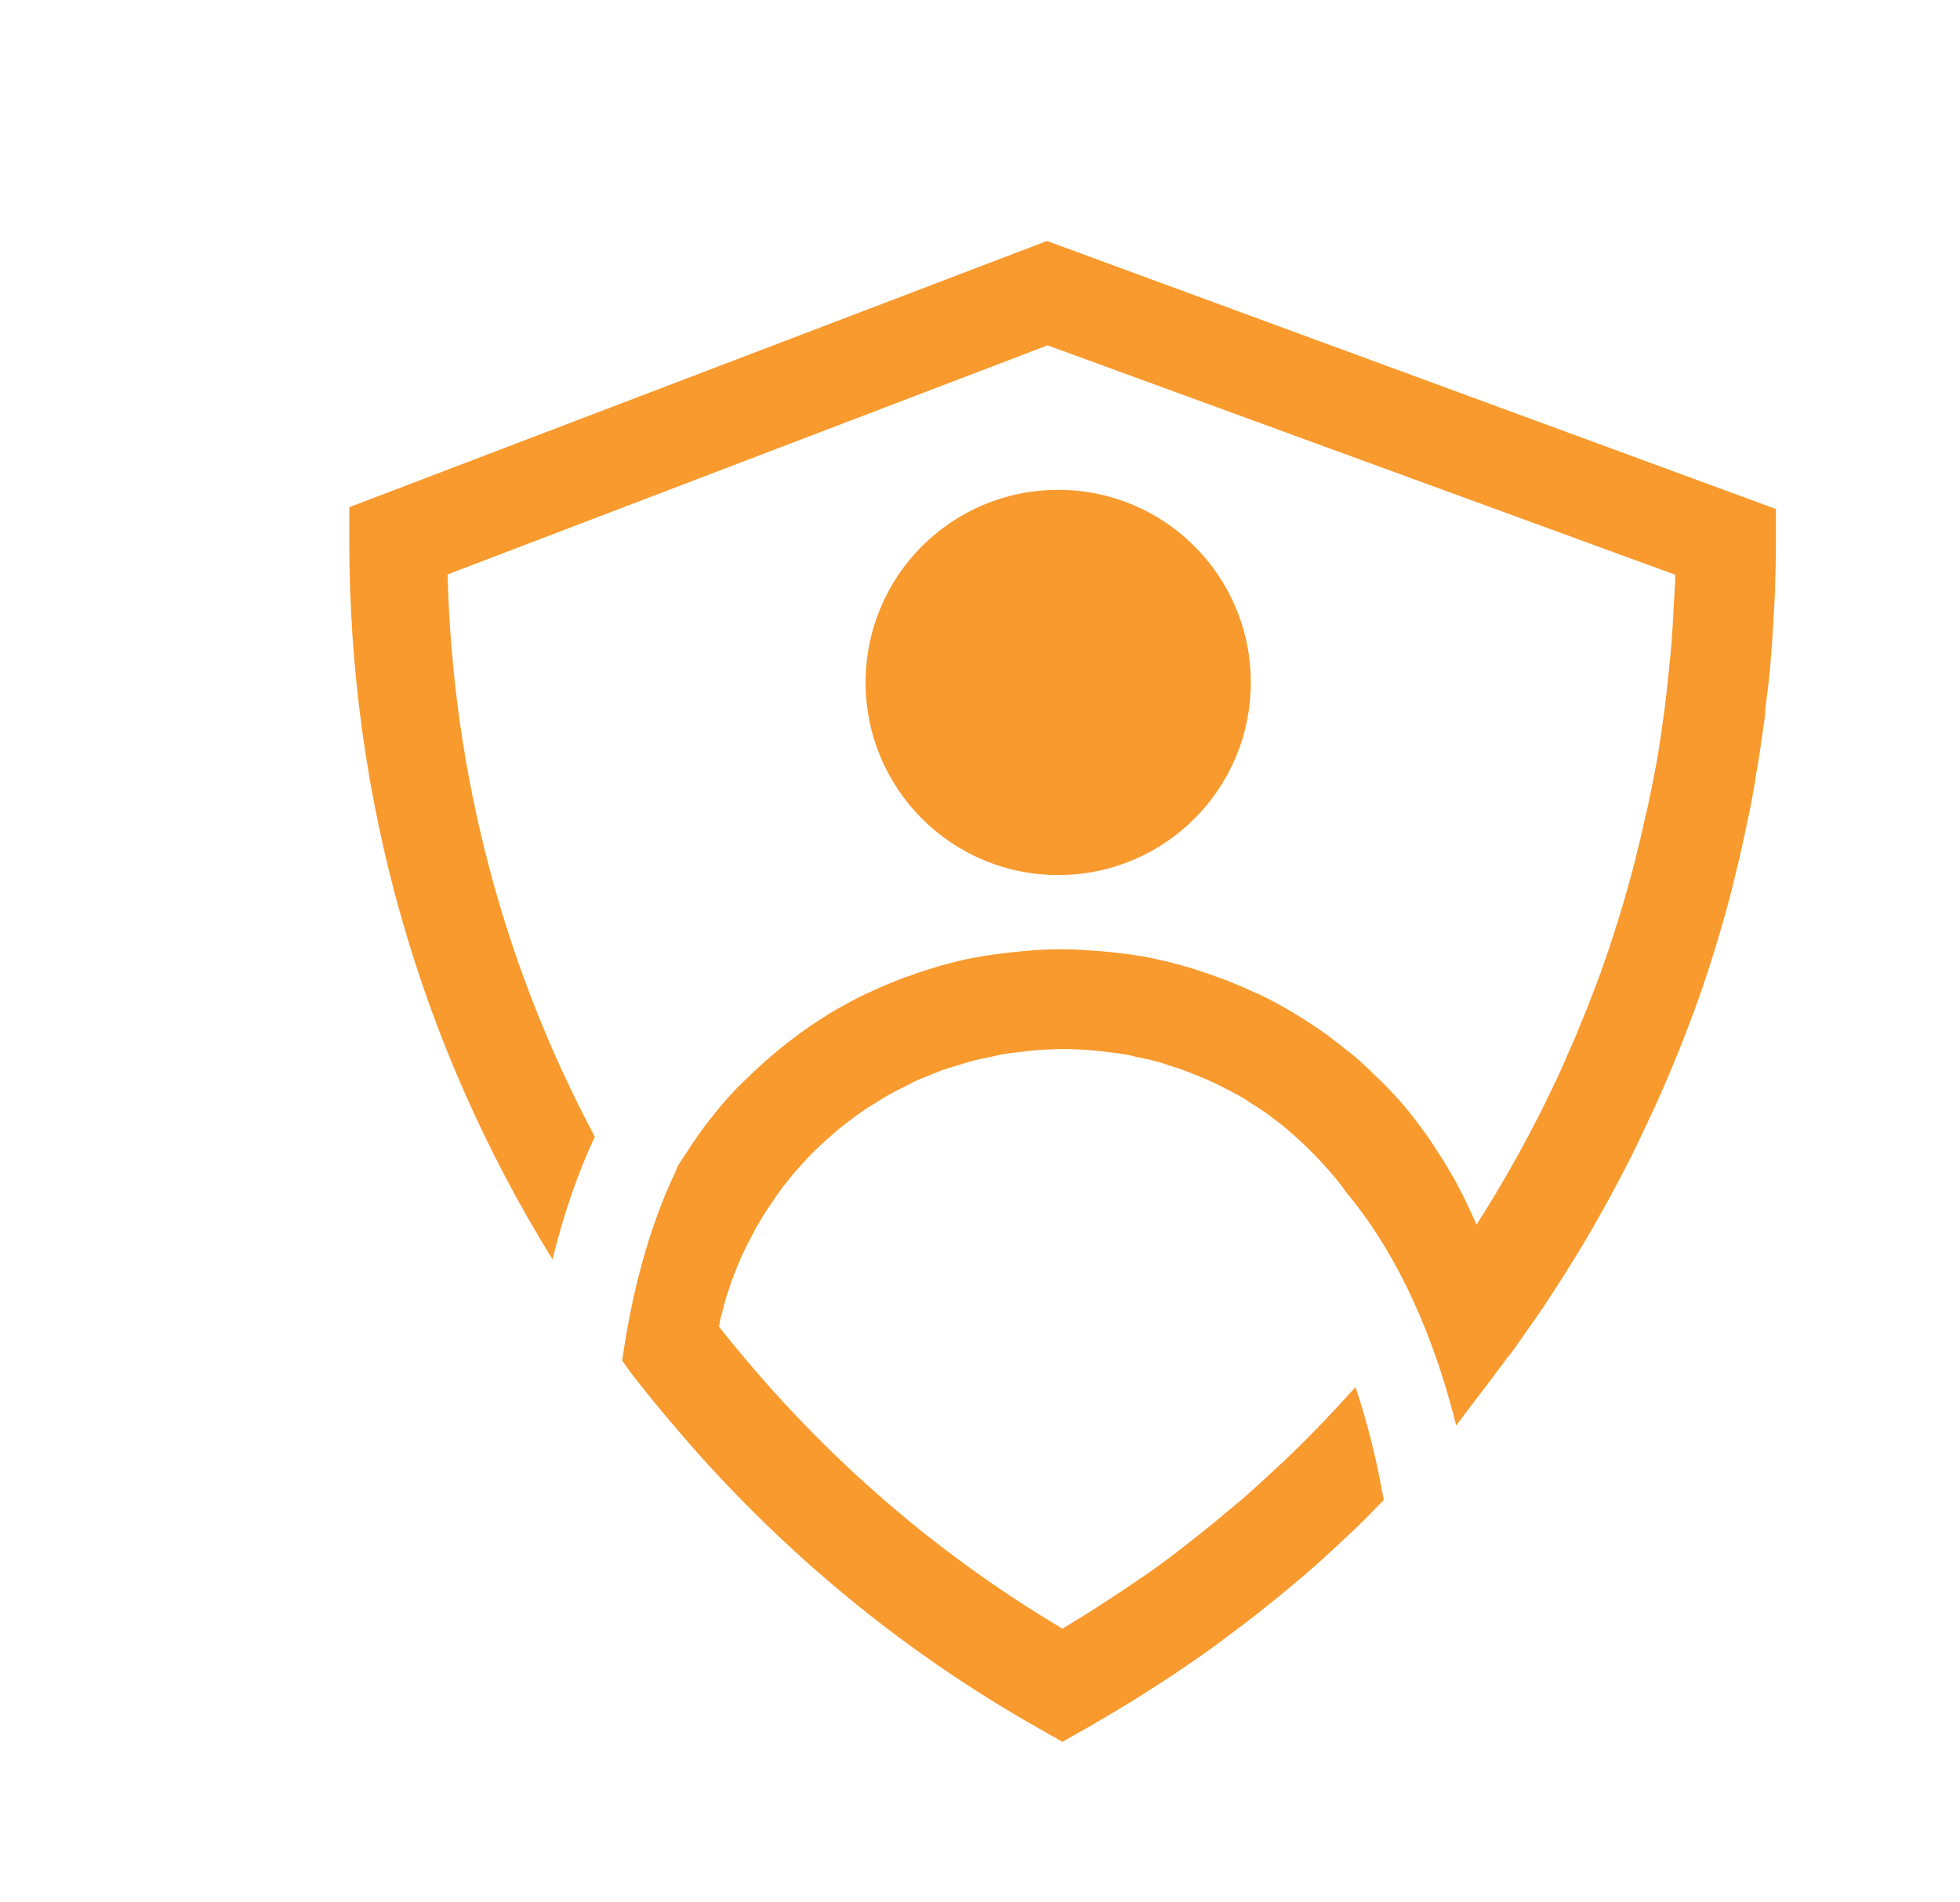
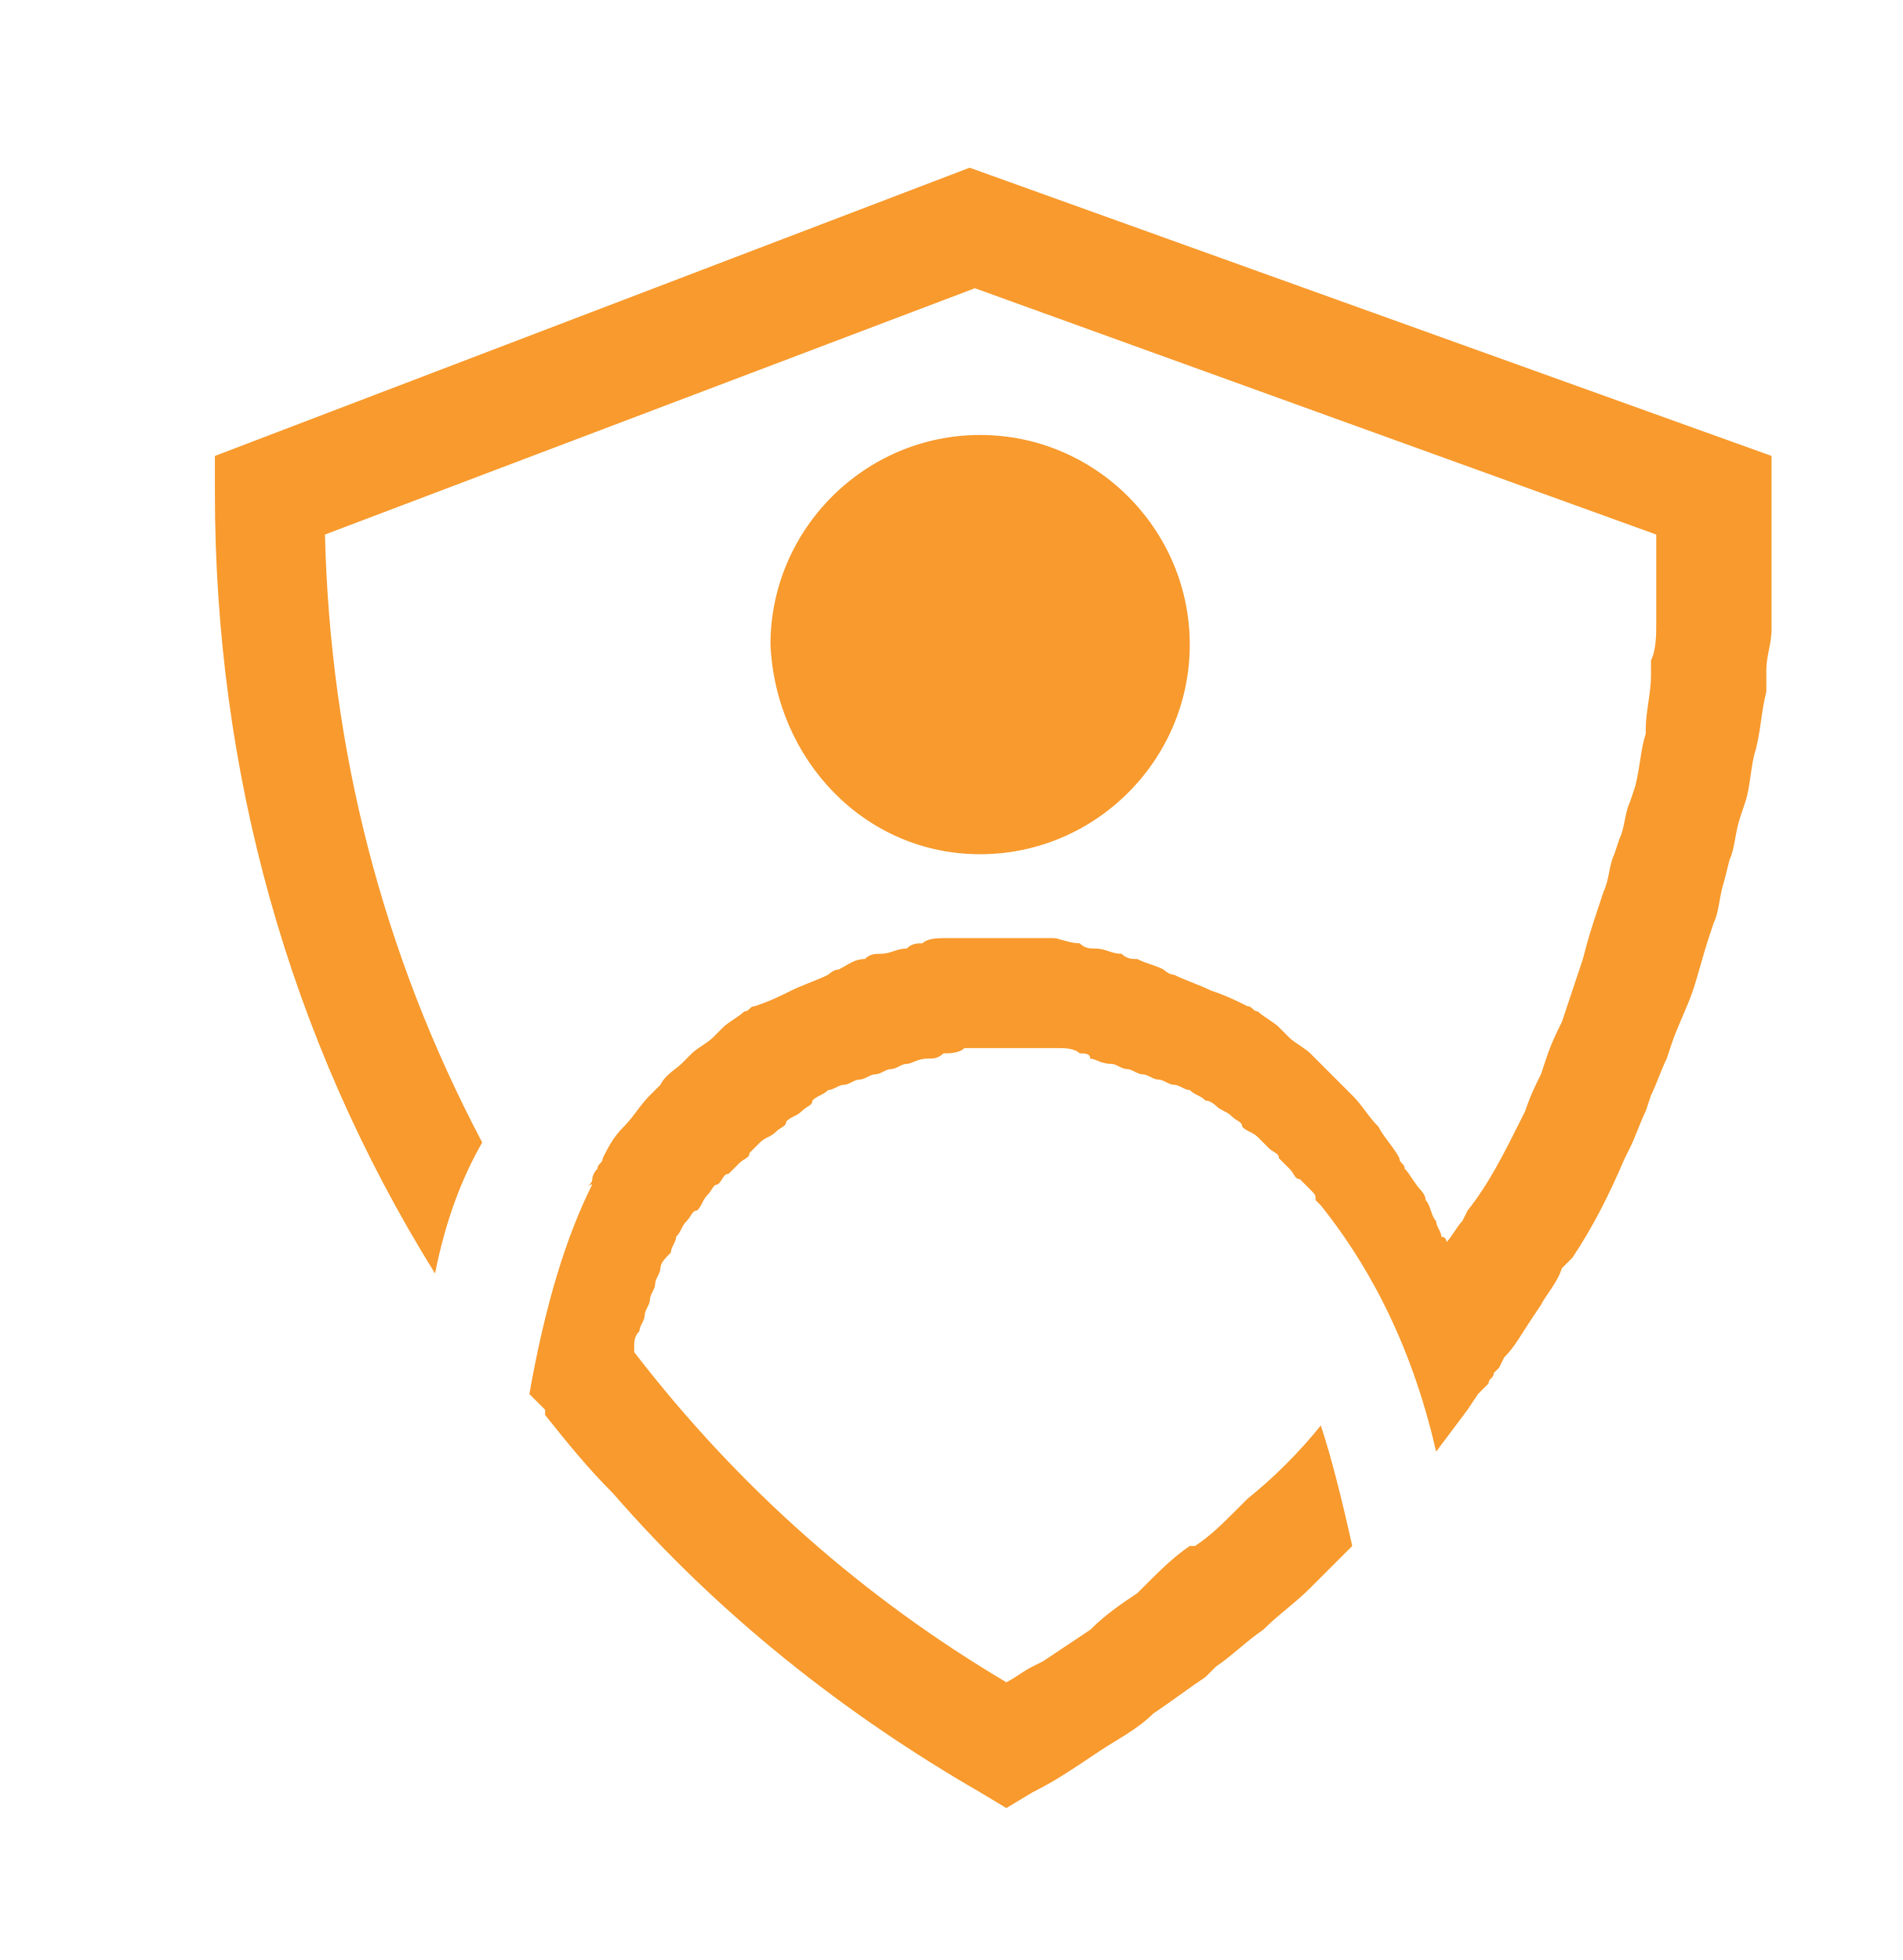
- <svg xmlns="http://www.w3.org/2000/svg" id="Layer_1" data-name="Layer 1" viewBox="0 0 64.42 62.51">
-   <defs>
-     <style>
-       .cls-1 {
-         fill: #f89a2d;
-       }
-     </style>
-   </defs>
-   <path class="cls-1" d="M34.41,7.92L11.48,16.67v1.11c0,8.46,2.3,16.54,6.68,23.61,.38-1.56,.86-2.89,1.39-4.03-3.02-5.66-4.67-11.94-4.84-18.48l19.72-7.53,20.63,7.54c0,.18-.01,.36-.02,.55l-.03,.51c-.02,.39-.04,.77-.07,1.15l-.05,.57c-.04,.38-.08,.76-.12,1.15l-.06,.49c-.07,.53-.15,1.05-.23,1.57l-.02,.1c-.09,.51-.19,1.01-.3,1.52l-.11,.47c-.08,.37-.17,.74-.26,1.11l-.13,.51c-.1,.37-.2,.74-.31,1.11l-.13,.43c-.16,.51-.32,1.02-.5,1.52-.17,.5-.36,.98-.55,1.47l-.17,.42c-.14,.35-.29,.71-.45,1.06l-.2,.46c-.16,.36-.33,.71-.5,1.06l-.18,.37c-.47,.93-.98,1.86-1.52,2.76l-.22,.36c-.13,.22-.27,.43-.4,.64-.03-.08-.07-.15-.1-.22-.06-.14-.12-.27-.19-.41-.11-.24-.23-.47-.35-.7-.07-.13-.14-.26-.22-.39-.14-.24-.28-.47-.43-.69-.07-.11-.14-.22-.21-.33-.22-.32-.45-.63-.69-.93,0,0-.01-.02-.02-.03-.25-.31-.52-.6-.79-.88-.09-.09-.18-.18-.27-.26-.19-.19-.39-.38-.59-.56-.11-.1-.22-.19-.34-.28-.2-.16-.4-.32-.6-.47-.12-.09-.24-.18-.36-.26-.22-.15-.45-.3-.68-.44-.11-.07-.22-.14-.33-.2-.34-.2-.68-.38-1.04-.55,0,0-.01,0-.02,0-.36-.17-.73-.33-1.1-.47-.12-.05-.24-.08-.36-.13-.26-.09-.52-.18-.79-.26-.14-.04-.29-.08-.43-.12-.26-.07-.51-.12-.77-.18-.15-.03-.3-.06-.45-.08-.28-.05-.56-.08-.84-.11-.13-.01-.26-.03-.4-.04-.42-.03-.84-.06-1.26-.06s-.85,.02-1.26,.06c-.13,.01-.26,.03-.4,.04-.28,.03-.57,.07-.84,.11-.15,.03-.3,.05-.45,.08-.26,.05-.52,.11-.77,.18-.15,.04-.29,.07-.43,.12-.27,.08-.53,.16-.79,.26-.12,.04-.24,.08-.36,.13-.38,.14-.74,.3-1.1,.47,0,0,0,0-.01,0-.36,.17-.7,.36-1.04,.55-.11,.06-.22,.13-.32,.2-.23,.14-.46,.29-.68,.45-.12,.08-.24,.17-.35,.26-.21,.15-.41,.31-.61,.48-.11,.09-.22,.19-.33,.28-.2,.18-.4,.37-.6,.56-.09,.09-.18,.17-.27,.26-.28,.29-.54,.58-.79,.89,0,0,0,.01-.01,.02-.25,.3-.48,.61-.7,.94-.07,.1-.14,.21-.21,.32-.08,.12-.16,.24-.24,.36-.07,.11-.13,.22-.2,.34,.05-.08,.1-.16,.15-.23-.77,1.56-1.45,3.64-1.84,6.39h0s.26,.36,.26,.36c.05,.07,.1,.14,.15,.2,.02,.03,.05,.06,.07,.09,.65,.83,1.33,1.63,2.02,2.41,3.23,3.61,6.97,6.64,11.18,9.02l.79,.45,.79-.45c.56-.32,1.11-.65,1.66-.99l.41-.26c.53-.34,1.05-.68,1.56-1.04l.05-.03c.53-.37,1.04-.76,1.56-1.15l.36-.28c.49-.39,.98-.78,1.45-1.19h.02s.01-.03,.02-.03l.05-.04c.48-.41,.94-.84,1.4-1.27l.32-.3c.31-.3,.61-.61,.91-.92-.25-1.42-.57-2.65-.93-3.71-.71,.79-1.45,1.57-2.21,2.3l-.3,.28c-.43,.4-.86,.8-1.3,1.18l-.09,.07c-.44,.37-.88,.74-1.33,1.09l-.34,.27c-.46,.36-.93,.71-1.41,1.04l-.05,.03c-.48,.34-.98,.66-1.47,.98l-.38,.24c-.25,.15-.5,.31-.75,.46-4.34-2.58-8.13-5.92-11.29-9.93,.02-.07,.03-.15,.04-.22,.04-.15,.08-.31,.12-.46,.05-.18,.1-.36,.16-.53,.05-.15,.1-.3,.16-.45,.06-.17,.13-.34,.2-.5,.06-.15,.13-.29,.2-.43,.08-.16,.16-.32,.24-.47,.07-.14,.15-.28,.23-.41,.09-.15,.18-.3,.28-.44,.09-.13,.17-.26,.26-.39,.1-.14,.2-.28,.31-.41,.1-.12,.19-.25,.3-.37,.11-.13,.23-.26,.34-.38,.11-.12,.21-.23,.33-.34,.12-.12,.25-.24,.38-.35,.12-.1,.23-.21,.35-.31,.13-.11,.27-.21,.41-.32,.12-.09,.25-.19,.38-.28,.14-.1,.29-.19,.44-.28,.13-.08,.26-.17,.39-.24,.15-.09,.31-.17,.47-.25,.14-.07,.27-.14,.41-.21,.16-.08,.33-.14,.5-.21,.14-.06,.28-.12,.42-.17,.18-.06,.36-.12,.54-.17,.14-.04,.28-.09,.42-.13,.19-.05,.39-.09,.59-.13,.13-.03,.27-.06,.4-.09,.22-.04,.45-.06,.67-.09,.12-.01,.23-.03,.35-.04,.34-.03,.69-.05,1.04-.05s.7,.02,1.04,.05c.11,.01,.23,.03,.34,.04,.23,.03,.45,.05,.67,.09,.13,.02,.26,.06,.39,.09,.2,.04,.4,.08,.59,.13,.14,.04,.27,.08,.41,.13,.18,.06,.36,.11,.54,.18,.14,.05,.27,.11,.41,.16,.17,.07,.34,.14,.51,.22,.14,.06,.27,.13,.4,.2,.16,.08,.32,.16,.48,.25,.13,.07,.26,.16,.38,.24,.15,.09,.3,.19,.45,.29,.12,.09,.24,.18,.36,.27,.14,.11,.28,.21,.41,.33,.12,.1,.23,.2,.34,.3,.13,.12,.26,.24,.38,.36,.11,.11,.21,.22,.32,.33,.12,.13,.24,.26,.35,.39,.1,.12,.2,.23,.29,.35,.08,.1,.16,.21,.23,.31,.03,.04,.06,.07,.08,.11-.01-.02-.02-.03-.03-.05,1.31,1.59,2.65,3.99,3.54,7.52l.02,.08,.91-1.2s.01-.02,.02-.02l.35-.47,.25-.33c.07-.1,.14-.19,.22-.29l.05-.06h0c.05-.07,.11-.14,.16-.22l.23-.33c.25-.35,.49-.7,.73-1.05l.28-.43c.23-.35,.45-.7,.67-1.06l.24-.39c.58-.97,1.13-1.97,1.64-2.98l.19-.39c.18-.38,.36-.76,.54-1.14l.22-.49c.17-.38,.33-.76,.49-1.15l.18-.44c.21-.53,.41-1.05,.6-1.59,.19-.54,.37-1.09,.54-1.64l.14-.47c.12-.4,.23-.79,.34-1.2l.14-.56c.1-.4,.19-.79,.28-1.19l.11-.51c.12-.55,.23-1.1,.32-1.66v-.05c.11-.57,.19-1.15,.27-1.72,.02-.14,.04-.28,.05-.42v-.12c.06-.41,.11-.82,.15-1.24l.05-.61c.03-.41,.06-.83,.08-1.24l.03-.55c.02-.59,.04-1.19,.04-1.79v-1.12L34.41,7.92Z" />
-   <path class="cls-1" d="M34.78,28.76c3.5,0,6.33-2.83,6.33-6.33s-2.83-6.33-6.33-6.33-6.33,2.83-6.33,6.33,2.83,6.33,6.33,6.33Z" />
-   <path class="cls-1" d="M46.15,43.4h0s-.02-.08-.03-.13c0,.04,.02,.08,.03,.13Z" />
+ <svg xmlns="http://www.w3.org/2000/svg" version="1.1" id="Layer_1" x="0px" y="0px" viewBox="0 0 36.3 37.4" style="enable-background:new 0 0 36.3 37.4;" xml:space="preserve">
+   <style type="text/css">
+ 	.st0{fill:#F89A2D;}
+ </style>
+   <g>
+     <g>
+       <path class="st0" d="M18.5,3.2L4.1,8.7v0.7c0,5.3,1.4,10.4,4.2,14.9c0.2-1,0.5-1.8,0.9-2.5c-1.9-3.6-2.9-7.5-3-11.6l12.4-4.7    l13,4.7c0,0.1,0,0.2,0,0.3l0,0.3c0,0.2,0,0.5,0,0.7l0,0.4c0,0.2,0,0.5-0.1,0.7l0,0.3c0,0.3-0.1,0.7-0.1,1l0,0.1    c-0.1,0.3-0.1,0.6-0.2,1l-0.1,0.3c-0.1,0.2-0.1,0.5-0.2,0.7l-0.1,0.3c-0.1,0.2-0.1,0.5-0.2,0.7l-0.1,0.3c-0.1,0.3-0.2,0.6-0.3,1    c-0.1,0.3-0.2,0.6-0.3,0.9l-0.1,0.3c-0.1,0.2-0.2,0.4-0.3,0.7l-0.1,0.3c-0.1,0.2-0.2,0.4-0.3,0.7l-0.1,0.2c-0.3,0.6-0.6,1.2-1,1.7    l-0.1,0.2c-0.1,0.1-0.2,0.3-0.3,0.4c0,0,0-0.1-0.1-0.1c0-0.1-0.1-0.2-0.1-0.3c-0.1-0.1-0.1-0.3-0.2-0.4c0-0.1-0.1-0.2-0.1-0.2    c-0.1-0.1-0.2-0.3-0.3-0.4c0-0.1-0.1-0.1-0.1-0.2c-0.1-0.2-0.3-0.4-0.4-0.6c0,0,0,0,0,0c-0.2-0.2-0.3-0.4-0.5-0.6    c-0.1-0.1-0.1-0.1-0.2-0.2c-0.1-0.1-0.2-0.2-0.4-0.4c-0.1-0.1-0.1-0.1-0.2-0.2c-0.1-0.1-0.3-0.2-0.4-0.3c-0.1-0.1-0.1-0.1-0.2-0.2    c-0.1-0.1-0.3-0.2-0.4-0.3c-0.1,0-0.1-0.1-0.2-0.1c-0.2-0.1-0.4-0.2-0.7-0.3c0,0,0,0,0,0c-0.2-0.1-0.5-0.2-0.7-0.3    c-0.1,0-0.2-0.1-0.2-0.1c-0.2-0.1-0.3-0.1-0.5-0.2c-0.1,0-0.2,0-0.3-0.1c-0.2,0-0.3-0.1-0.5-0.1c-0.1,0-0.2,0-0.3-0.1    c-0.2,0-0.4-0.1-0.5-0.1c-0.1,0-0.2,0-0.2,0c-0.3,0-0.5,0-0.8,0c-0.3,0-0.5,0-0.8,0c-0.1,0-0.2,0-0.2,0c-0.2,0-0.4,0-0.5,0.1    c-0.1,0-0.2,0-0.3,0.1c-0.2,0-0.3,0.1-0.5,0.1c-0.1,0-0.2,0-0.3,0.1c-0.2,0-0.3,0.1-0.5,0.2c-0.1,0-0.2,0.1-0.2,0.1    c-0.2,0.1-0.5,0.2-0.7,0.3c0,0,0,0,0,0c-0.2,0.1-0.4,0.2-0.7,0.3c-0.1,0-0.1,0.1-0.2,0.1c-0.1,0.1-0.3,0.2-0.4,0.3    c-0.1,0.1-0.1,0.1-0.2,0.2c-0.1,0.1-0.3,0.2-0.4,0.3c-0.1,0.1-0.1,0.1-0.2,0.2c-0.1,0.1-0.3,0.2-0.4,0.4c-0.1,0.1-0.1,0.1-0.2,0.2    c-0.2,0.2-0.3,0.4-0.5,0.6c0,0,0,0,0,0c-0.2,0.2-0.3,0.4-0.4,0.6c0,0.1-0.1,0.1-0.1,0.2c-0.1,0.1-0.1,0.2-0.1,0.2    c0,0.1-0.1,0.1-0.1,0.2c0-0.1,0.1-0.1,0.1-0.1c-0.5,1-0.9,2.3-1.2,4l0,0l0,0l0.2,0.2c0,0,0.1,0.1,0.1,0.1c0,0,0,0,0,0.1    c0.4,0.5,0.8,1,1.3,1.5c2,2.3,4.4,4.2,7,5.7l0.5,0.3l0.5-0.3c0.4-0.2,0.7-0.4,1-0.6l0.3-0.2c0.3-0.2,0.7-0.4,1-0.7l0,0    c0.3-0.2,0.7-0.5,1-0.7l0.2-0.2c0.3-0.2,0.6-0.5,0.9-0.7l0,0c0,0,0,0,0,0l0,0c0.3-0.3,0.6-0.5,0.9-0.8l0.2-0.2    c0.2-0.2,0.4-0.4,0.6-0.6c-0.2-0.9-0.4-1.7-0.6-2.3c-0.4,0.5-0.9,1-1.4,1.4l-0.2,0.2c-0.3,0.3-0.5,0.5-0.8,0.7l-0.1,0    c-0.3,0.2-0.6,0.5-0.8,0.7l-0.2,0.2c-0.3,0.2-0.6,0.4-0.9,0.7l0,0c-0.3,0.2-0.6,0.4-0.9,0.6l-0.2,0.1c-0.2,0.1-0.3,0.2-0.5,0.3    c-2.7-1.6-5.1-3.7-7.1-6.3c0,0,0-0.1,0-0.1c0-0.1,0-0.2,0.1-0.3c0-0.1,0.1-0.2,0.1-0.3c0-0.1,0.1-0.2,0.1-0.3    c0-0.1,0.1-0.2,0.1-0.3c0-0.1,0.1-0.2,0.1-0.3c0-0.1,0.1-0.2,0.2-0.3c0-0.1,0.1-0.2,0.1-0.3c0.1-0.1,0.1-0.2,0.2-0.3    c0.1-0.1,0.1-0.2,0.2-0.2c0.1-0.1,0.1-0.2,0.2-0.3c0.1-0.1,0.1-0.2,0.2-0.2c0.1-0.1,0.1-0.2,0.2-0.2c0.1-0.1,0.1-0.1,0.2-0.2    c0.1-0.1,0.2-0.1,0.2-0.2c0.1-0.1,0.1-0.1,0.2-0.2c0.1-0.1,0.2-0.1,0.3-0.2c0.1-0.1,0.2-0.1,0.2-0.2c0.1-0.1,0.2-0.1,0.3-0.2    c0.1-0.1,0.2-0.1,0.2-0.2c0.1-0.1,0.2-0.1,0.3-0.2c0.1,0,0.2-0.1,0.3-0.1c0.1,0,0.2-0.1,0.3-0.1c0.1,0,0.2-0.1,0.3-0.1    c0.1,0,0.2-0.1,0.3-0.1c0.1,0,0.2-0.1,0.3-0.1c0.1,0,0.2-0.1,0.4-0.1c0.1,0,0.2,0,0.3-0.1c0.1,0,0.3,0,0.4-0.1c0.1,0,0.1,0,0.2,0    c0.2,0,0.4,0,0.7,0c0.2,0,0.4,0,0.7,0c0.1,0,0.1,0,0.2,0c0.1,0,0.3,0,0.4,0.1c0.1,0,0.2,0,0.2,0.1c0.1,0,0.2,0.1,0.4,0.1    c0.1,0,0.2,0.1,0.3,0.1c0.1,0,0.2,0.1,0.3,0.1c0.1,0,0.2,0.1,0.3,0.1c0.1,0,0.2,0.1,0.3,0.1c0.1,0,0.2,0.1,0.3,0.1    c0.1,0.1,0.2,0.1,0.3,0.2c0.1,0,0.2,0.1,0.2,0.1c0.1,0.1,0.2,0.1,0.3,0.2c0.1,0.1,0.2,0.1,0.2,0.2c0.1,0.1,0.2,0.1,0.3,0.2    c0.1,0.1,0.1,0.1,0.2,0.2c0.1,0.1,0.2,0.1,0.2,0.2c0.1,0.1,0.1,0.1,0.2,0.2c0.1,0.1,0.1,0.2,0.2,0.2c0.1,0.1,0.1,0.1,0.2,0.2    c0.1,0.1,0.1,0.1,0.1,0.2c0,0,0,0,0.1,0.1c0,0,0,0,0,0c0.8,1,1.7,2.5,2.2,4.7l0,0l0.6-0.8c0,0,0,0,0,0l0.2-0.3l0.2-0.2    c0-0.1,0.1-0.1,0.1-0.2l0,0v0c0,0,0.1-0.1,0.1-0.1l0.1-0.2c0.2-0.2,0.3-0.4,0.5-0.7l0.2-0.3c0.1-0.2,0.3-0.4,0.4-0.7l0.2-0.2    c0.4-0.6,0.7-1.2,1-1.9l0.1-0.2c0.1-0.2,0.2-0.5,0.3-0.7l0.1-0.3c0.1-0.2,0.2-0.5,0.3-0.7l0.1-0.3c0.1-0.3,0.3-0.7,0.4-1    c0.1-0.3,0.2-0.7,0.3-1l0.1-0.3c0.1-0.2,0.1-0.5,0.2-0.8l0.1-0.4c0.1-0.2,0.1-0.5,0.2-0.8l0.1-0.3c0.1-0.3,0.1-0.7,0.2-1l0,0    c0.1-0.4,0.1-0.7,0.2-1.1c0-0.1,0-0.2,0-0.3l0-0.1c0-0.3,0.1-0.5,0.1-0.8l0-0.4c0-0.3,0-0.5,0-0.8l0-0.3c0-0.4,0-0.7,0-1.1V8.7    L18.5,3.2z" />
+       <path class="st0" d="M18.7,16.3c2.2,0,4-1.8,4-4c0-2.2-1.8-4-4-4s-4,1.8-4,4C14.8,14.5,16.5,16.3,18.7,16.3z" />
+       <path class="st0" d="M25.9,25.5L25.9,25.5C25.9,25.5,25.9,25.5,25.9,25.5C25.9,25.5,25.9,25.5,25.9,25.5z" />
+     </g>
+   </g>
</svg>
